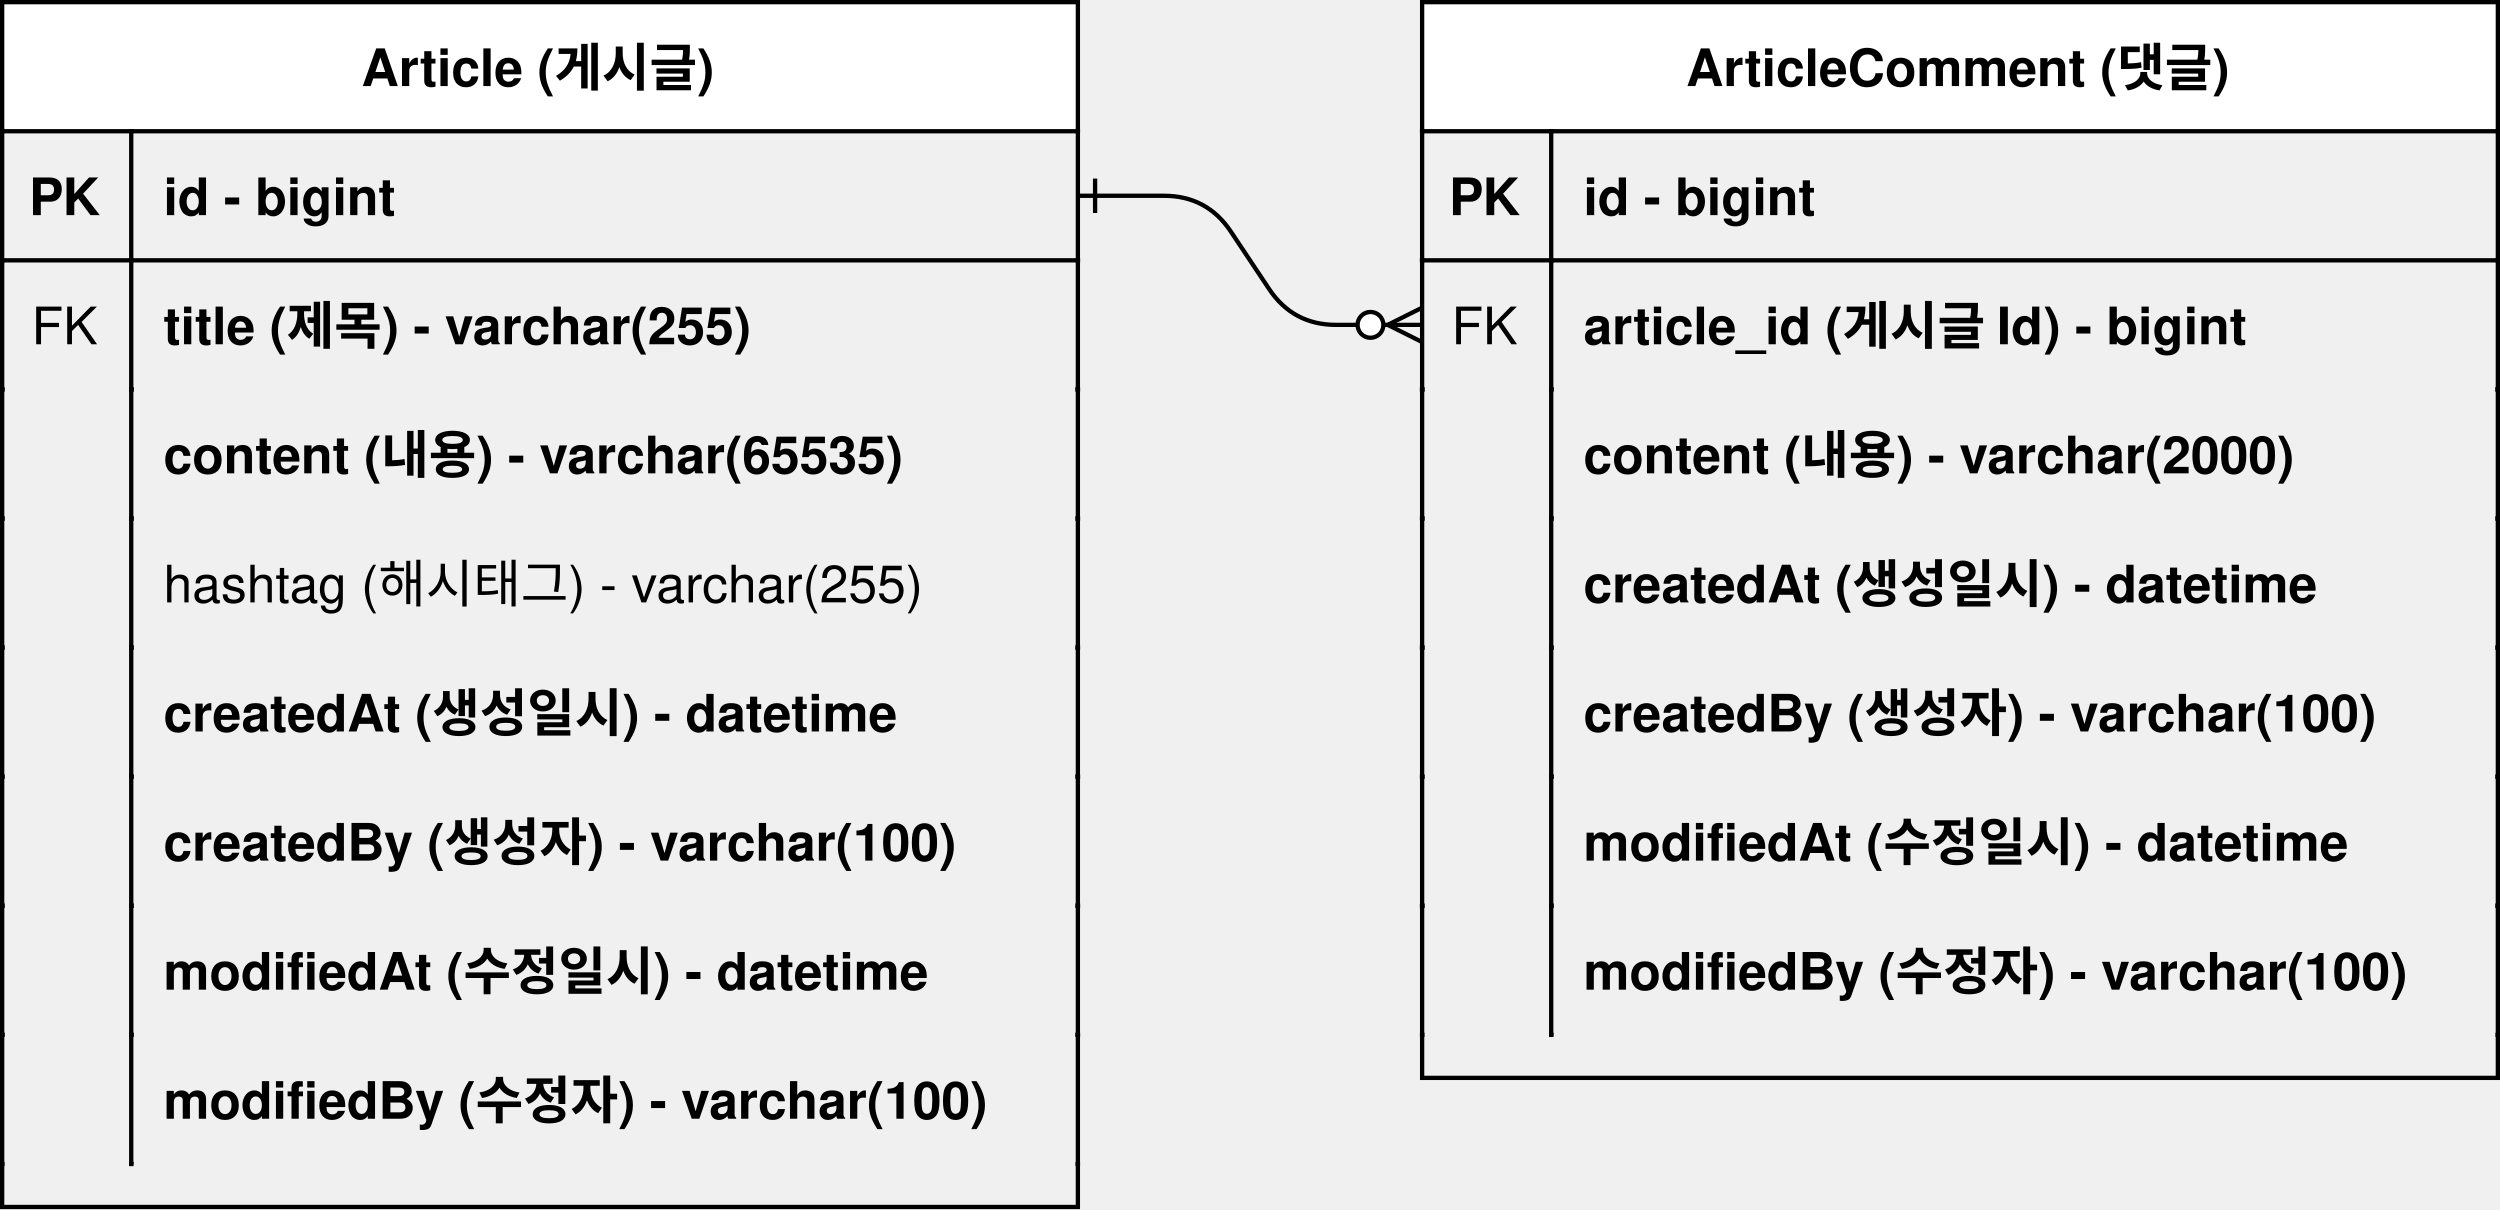
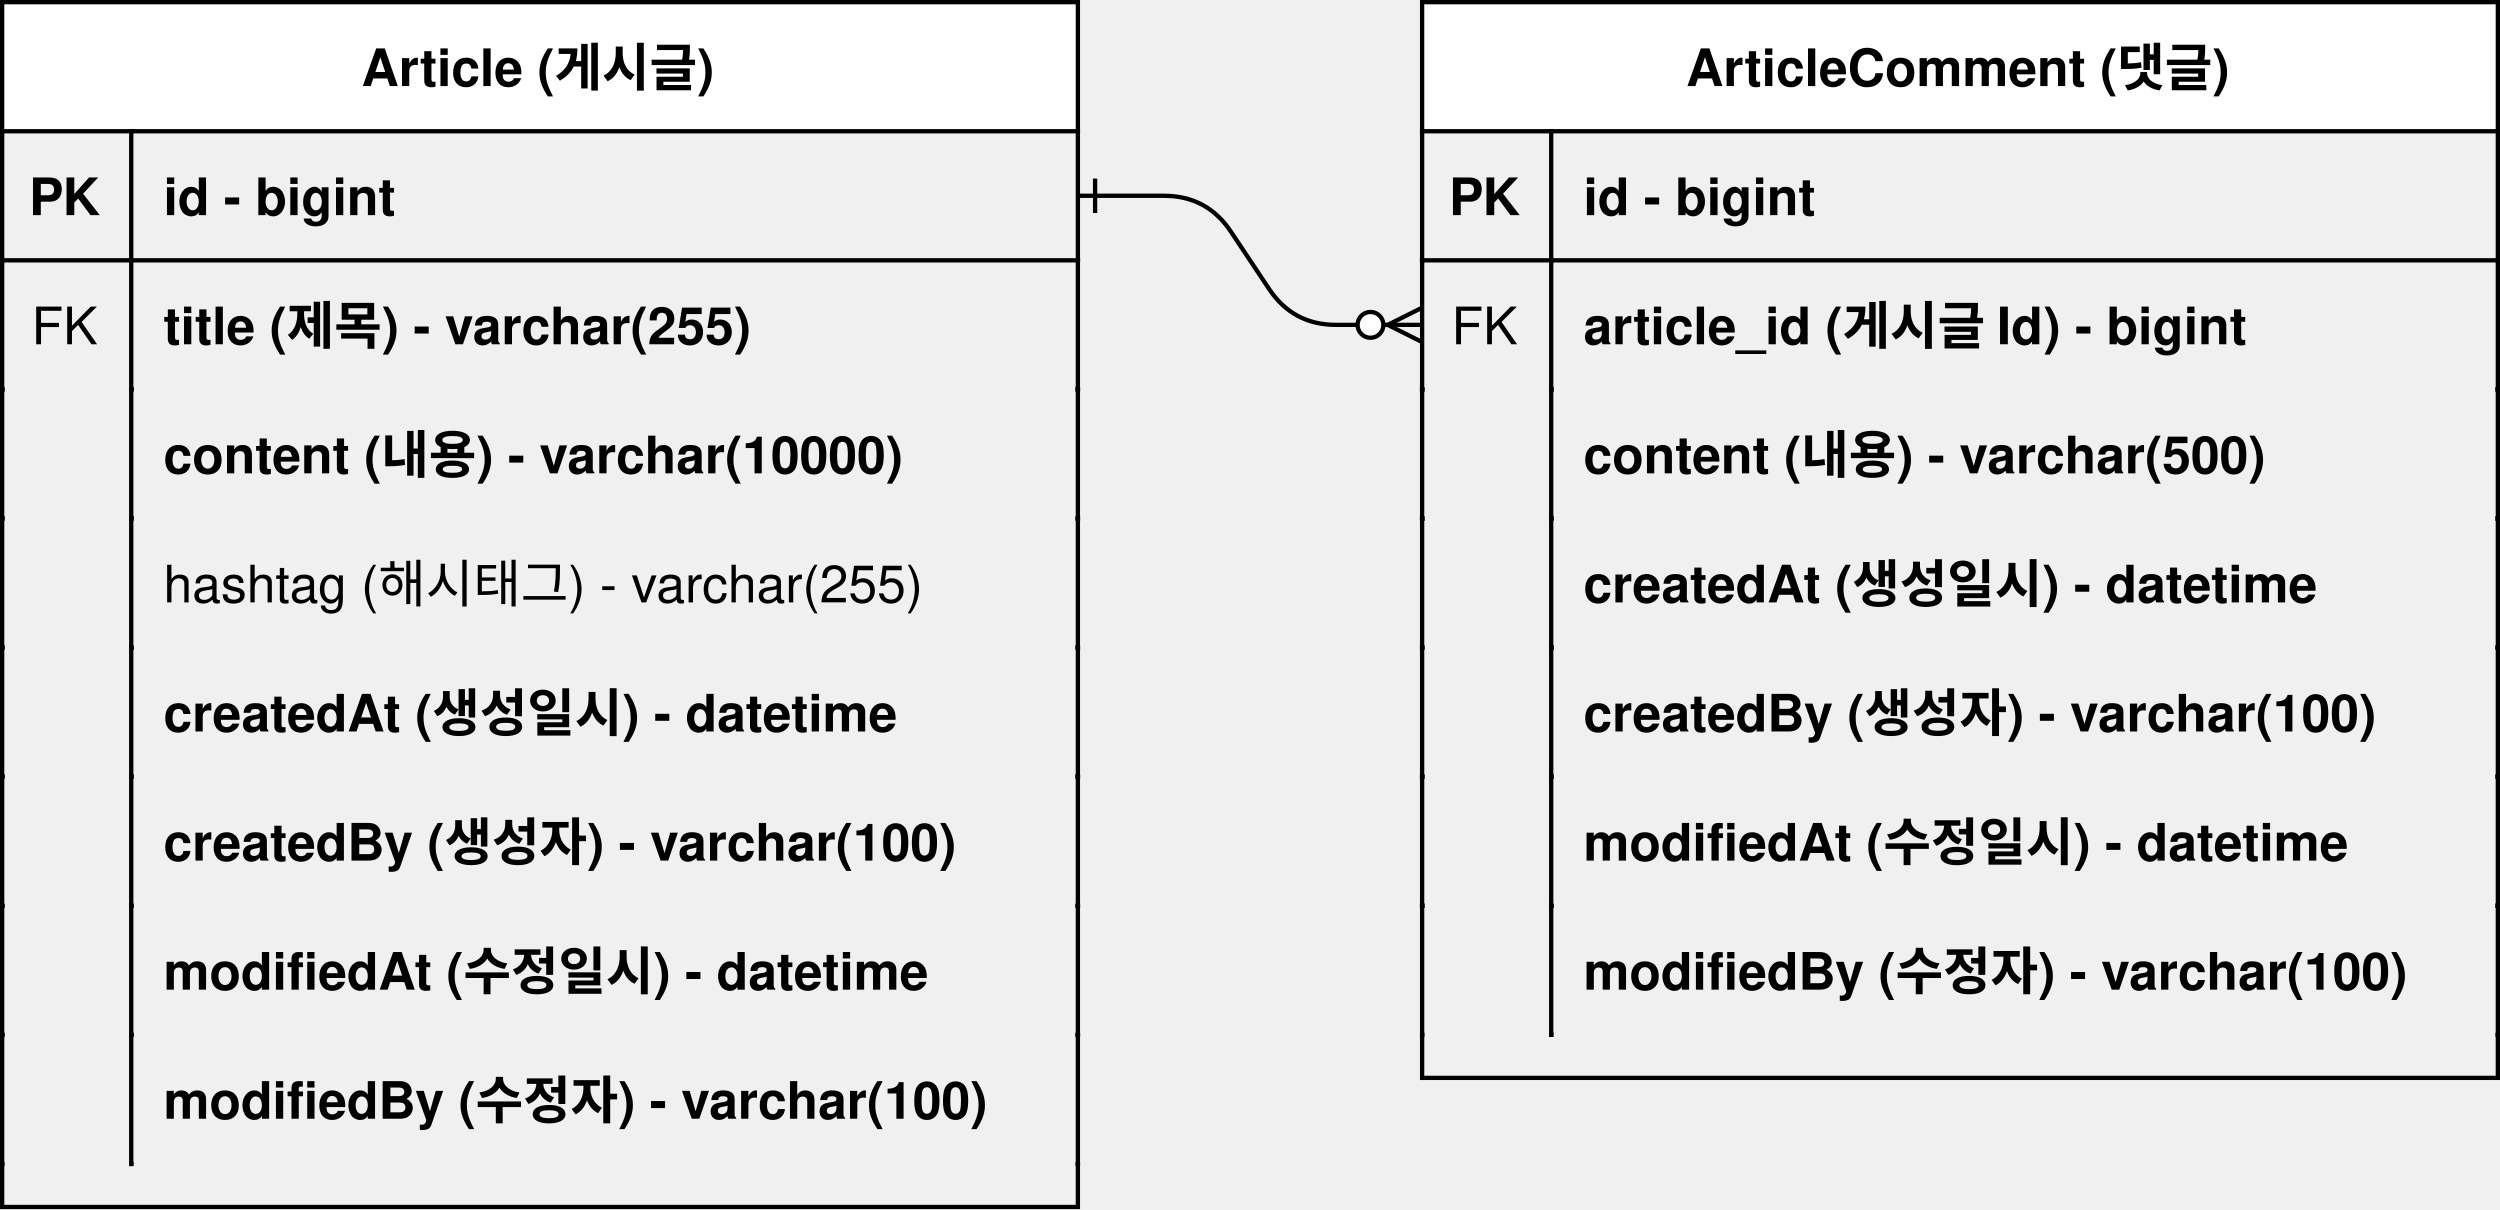
- <svg xmlns="http://www.w3.org/2000/svg" version="1.1" width="581px" height="281px" viewBox="-0.5 -0.5 581 281" content="&lt;mxfile host=&quot;app.diagrams.net&quot; modified=&quot;2022-08-11T08:43:59.104Z&quot; agent=&quot;5.0 (Macintosh; Intel Mac OS X 10_15_7) AppleWebKit/537.36 (KHTML, like Gecko) Chrome/103.0.0.0 Safari/537.36&quot; etag=&quot;W7aGrz1qxVKA0kmkRLFw&quot; version=&quot;20.2.3&quot; type=&quot;github&quot;&gt;&lt;diagram id=&quot;R2lEEEUBdFMjLlhIrx00&quot; name=&quot;Page-1&quot;&gt;7V1db6M4FP01ljoPrQiEFB4DSWZ2t93tdqpdzdPKBYdYAzgybpvMr18bm3xBUtKQCQNIaQUXx+B7j8/Bl0sLDDdafKZwPrsnPgqBrvkLYIyArtv9Af8tDEtpGPT60hBQ7EtTb234in8gZdSU9QX7KNlqyAgJGZ5vGz0Sx8hjWzZIKXnbbjYl4fZZ5zBAOcNXD4Z567/YZzNptUxtbf+CcDDLztzT1JEIZo2VIZlBn7xtmdCCTUjM1CU+IBrBGMWMH7mH9DuiwBzPGBMjHQJ9wj9T0fomICQIEZzj5MYjETd7CW8ymcIIh8LNGx05qiN+OmMMDJcSwuRWtHBRKEKVhUFe02TP0ZUfqOi3xBfc69fl3XeNxV/ejH/Y/X3wcPt8rXp5heGL8q/yDVtmDkc+97/a5afCbPmIQsgwicfrIw6K/aGILm80fvyBKHki9zDmg3cSBilbHyOxaj7B/PKMUS9rovY1vp8fmrrOhLxQDx0Yj67AzDsMEDvQUM0CMbiNMyjPfUYkQowueYO3NcZWSJpt4isz0tQpr9sohQpJwarD1TkeCE6Bpeal0Vf9qGl5m0Ey60IOXX1rM8w7HfV3OhrsdiRdk+uIb2wMfG1KUXQEovQcooaUYS9ELokiOZeuwNgBlgtsA4yHwLGApX3KwY7PzrnYZPA5BViKEUVHhgAJJxgGccznkgSRR8IQzhOcNpeWGQ79O7gkLyzrKNtzpniB/EfJRqIth+cd7yxRCBTzOgO9OAxDHMR82+MjEGd0KEr4tdzBhKkWezH7iihDi4Mgy0Jnboeul4VuA4S6WQDClbEIb1sBPjaaxvv8kAWKD51hGD5y0odxkMZsOyTCrz4l86dsbgrDXOAQ0fErkrSbOp8zgUtCIiIbS75Im6WDMx3+4cN1tRsTmPwCXL7fW+/zj2hOmUvihFGI03AgHqg3JILlMDJX5wnRNLsMqpwptp8JY5zF94X1IOrfj7WKrVEytMa5ItvPRfbhj2NiS/hYp2FK6jPs+yiWU1JoPlzHuyCUhf5f+Xw3GLsTsWQ8jNLx2AiAcaT/VWdrrxzdGww59mPIkENeYj85Bx+buTjz5rp2zX+ecZCJQL2CnrGtbOskc+jhOLiT3xzsoMI8ByoWYO8s1StFSanufgJMBm0m+uJ7zmqIfnBpor/NRXZSR6Iv6f9Baf83nditXFyhvNH+LyX4q/TeWhf32WMXWA6w3dXdNj/8m/+pUSpQsBw+ET+tkwC7k4DzSIB9aQnIcncfDG29FMAu7f6mK0Avn70TSZHNJIsOnL7gf3sIhnbG+K+QejNIr3RNO5B4aRjxl4dNk4k/wagfffvL+/P3ybd+BJdPfz+7172O+YuxUVYM9jJ/6QxeFdRfGFv9F6L+d/x/ALuN5v7iuBZwP0X8lP5QsT+/6TeAPUo3+oBPHiEDI+Cs1wOZHvj8awxHqIbA+IgUVAmj1mlBRg+dFlSuBebFteC0pzm11wJ9TwAarwX5ZzlKC5zlAS0YA1vbXRL0mrMiqBJB7ZOB/GOjTgaqkQHr4jJw2rOe+suA2VIZyD/piYiPp3hrTWAB2xIbQw3YZrcm+ACO2icG+UdNnRhUIgarqtrLicFpub/6i4HVTjHITlkgBhuLgrwYdIuC0hBqsg4Uc1k+f6Bqe8HheoOuuhdsPAs4urrXqoD8D1bLt1PYjynvLV85WJf63oIVfJMKfFfQ7coACtbz7S3xPQIX7dPvfIKgRXR/TIXX0XR/8SrfgjX6r1zmu4JqR+8FK3SGWXbPLddurij2GhbWeJlmU9ZuVYKmydxfXODQUf+HU3jGQer/mdW9xfmJk0Jb+wxe82m/OIGXi+pRtb0D0zQaw/wVwqZ1xN/qFM9Zif/yxb2nFWnUnvn77WT+fDpnBpMZg4Fk/pF4VCOZX2XZR2l1l0y33wLHasoaoHLktI78u4TP2cj/4tW8pxVl1J78b9tJ/vlkT/daR+Ugap0OnPgCcCcEda7nLXgNuIZT/uOTWIK3fVLQyyf2utc6KkVQ+3Sg1X/P76w6cPlS3t5pqb7668CeADReB/Jpvu69jlPUYA+O2qcG3R/9O5sa9C+uBqfl/uqvBoOWqkE+79e92FEthBokBHx3/R8GZPP1f4Uwxv8D&lt;/diagram&gt;&lt;/mxfile&gt;" resource="https://app.diagrams.net/#Hbeomukim%2Fproject-board%2Ffeature%252F%25235-domain%2Fdocument%2Fproject-board-erd.drawio.svg">
+ <svg xmlns="http://www.w3.org/2000/svg" version="1.1" width="581px" height="281px" viewBox="-0.5 -0.5 581 281" content="&lt;mxfile host=&quot;app.diagrams.net&quot; modified=&quot;2022-08-11T18:56:34.533Z&quot; agent=&quot;5.0 (Macintosh; Intel Mac OS X 10_15_7) AppleWebKit/537.36 (KHTML, like Gecko) Chrome/103.0.0.0 Safari/537.36&quot; etag=&quot;xqOI3YbjD_h3UJ0jjHJz&quot; version=&quot;20.2.3&quot; type=&quot;github&quot;&gt;&lt;diagram id=&quot;R2lEEEUBdFMjLlhIrx00&quot; name=&quot;Page-1&quot;&gt;7V3Rcps4FP0azaQPyWAwDn402G53N9nNppnd6dOOAjLWFJBHKIndr18JhLEt4kKxawrMuB24yALde3QOulwcYDjh+iOFq+U98VAAdM1bA2MKdH08HPH/hWGTGkaDYWrwKfZS0yA3fMbfkDRq0vqCPRTvNWSEBAyv9o0uiSLksj0bpJS87TdbkGD/rCvoI8Xw2YWBav0Xe2yZWi1Ty+2fEPaX2ZkHmjwSwqyxNMRL6JG3PRNaszmJmLzEB0RDGKGI8SP3kH5FFJizJWNipBOgz/lnIVrf+IT4AYIrHN+4JORmN+ZN5gsY4kC4eacjW3bET2fMgOFQQli6Fa4dFIhQZWFIr2n+ztGtH6jot8QXnOvXzd1XjUWf3ox/2P29/3D7fC17eYXBi/Sv9A3bZA5HHve/3OWnwmzziALIMIlm+REbRd5ERJc3mj1+Q5Q8kXsY8cHbMYOU5cdIJJvPMb88YzrImsh9je+rQ5PXGZMX6qIj49ElmHmHPmJHGspZIAa3cwbpuY+IhIjRDW/wlmNsi6TlLr4yI02c8rqPUiiR5G873J7jgeAEWHJeGkPZj5yWtxkksy7Soctv7Yb5oKPhQUejw45S1ygd8Y2dgeemBEUVEKUriJpQht0AOSQM07l0BWY2sBwwNsBsAmwLWNoHBXZ8dq7EJoPPCcASjEg6MgRIOMEwiCM+l1IQuSQI4CrGSfPUssSBdwc35IVlHWV79gKvkfeYspFoy+F5xzuLJQLFvM5ALw7DAPsR33b5CMQZbYpifi13MGayxbuYfUWUofVRkGWhM/dDN8hCtwNC3SwA4dZYhLe9AFeNpvF9fsgCxYfOMAweOenDyE9ith8S4VePktVTNjeFYSVwiOjsFaW0mzifM4FDAiIiG6V8kTRLBmfa/MOH62g3JjD5BTh8f5Dv849oTplDophRiJNwIB6oNySCZTOykucJ0CK7DCqdKbafCWOcxd8L61HUfz/WMrZGydAa54rsUInswx9VYkv4WBdBQupL7HkoSqek0HyYx7sglIX+3/r8MBiHE7FkPIzS8dgJgFHR/7Kz3CuVe4MBx34EGbLJS+TF5+BjU4kzb65r1/zfM/YzEWhW0DO2Tdva8Qq6OPLv0m+ODlBhngMVa/DuLNVPipJS3f0EmIy6TPTF95ynIfrRpYn+VonsvIlEX9L/o9L+bzuxW0pcYXqj/V9C8FfJvbUu7rNnDrBsMHa2d9v88G/eh1apQMFyuCZ+OicB414CziMB40tLQJa7+8HQNksBxqXd33YFGKjZO5EU2U2y6MAeCv4fT8BknDH+K6TuEtIrUzuSd2kZ75dHTZt5P8ZoGH75y/3z9/mXYQg3T38/O9eDnvjPRPylE3inYP7C2Oq/KPMfB2qnqL84rgXUTxE/pTeR5M/v+Q0wniYbQ8Anj1CBKbDz5UAmBx7/GsMhaiAw6kpBXRh1Tgsyeui14ORaYF5cC+o9zGmWFujlA9B6LVAf5UgtsDdHtGAGxtrhimDQzhVBXQR1TwbUp0a9DJxGBqyLy0C9Rz0NkwGzdABaLwPqg56QeHiB99YEFhhbYmOigbHZrwl+AEfdEwP1SVMvBicRg21R7eXEoF7ur2FiYJUOQNvFIDtlgRjsLApUMej8oqA8hNqsA8X0puYPZGkvOF5u0Bf3gp1nAZWLe60TkP/RYvluCnuV6t7yhYNNKe8tWMG3qb53C91OSX2xK9T1fHcrfCvgonv6rSYIOkT3VdZxlen+4kW+BWv0X7nKdwvVnt4LVugMs+yeO127OaLWa1JU4qWbZhvXbnVB02buL6556Kn/TNT/M4t7i1MWtULbrAxe+VV1i2i/OIGnRLVSae9A0zqUtaucjOkO8Xc6xXNW4r98cW+9Io1mMX8n8zmFnlDTOUsYLxn0U+afikc1KfPLLPs0qe5K0+23wLbasgY4OXI6R/59wuds5H/xat56RRnNIv9OZnsKPaEme/rXOk4Oos7pQM33f3shaHI9b8FbwA2c8iUn8RapvRQM1MRe/1rHSRHUPR3o9M/5nVUHLl/KO6iX6muYDnTyB/yKXaGm+fr3OkqrQf+Tf+/7pv/Nv7OpwfDialAv99cwNejkr/4Vu0LN+/UvdpwWQi0SAr6b/4GBtHn+RyGM2f8=&lt;/diagram&gt;&lt;/mxfile&gt;" resource="https://app.diagrams.net/#Hbeomukim%2Fproject-board%2Ffeature%252F%25237-db%2Fdocument%2Fproject-board-erd.drawio.svg">
  <defs>
    <clipPath id="mx-clip-330-30-30-30-0">
      <rect x="330" y="30" width="30" height="30" />
    </clipPath>
    <clipPath id="mx-clip-366-30-214-30-0">
      <rect x="366" y="30" width="214" height="30" />
    </clipPath>
    <clipPath id="mx-clip-330-60-30-30-0">
      <rect x="330" y="60" width="30" height="30" />
    </clipPath>
    <clipPath id="mx-clip-366-60-214-30-0">
      <rect x="366" y="60" width="214" height="30" />
    </clipPath>
    <clipPath id="mx-clip-366-90-214-30-0">
      <rect x="366" y="90" width="214" height="30" />
    </clipPath>
    <clipPath id="mx-clip-366-120-214-30-0">
      <rect x="366" y="120" width="214" height="30" />
    </clipPath>
    <clipPath id="mx-clip-366-150-214-30-0">
      <rect x="366" y="150" width="214" height="30" />
    </clipPath>
    <clipPath id="mx-clip-366-180-214-30-0">
      <rect x="366" y="180" width="214" height="30" />
    </clipPath>
    <clipPath id="mx-clip-366-210-214-30-0">
      <rect x="366" y="210" width="214" height="30" />
    </clipPath>
    <clipPath id="mx-clip-0-30-30-30-0">
      <rect x="0" y="30" width="30" height="30" />
    </clipPath>
    <clipPath id="mx-clip-36-30-214-30-0">
      <rect x="36" y="30" width="214" height="30" />
    </clipPath>
    <clipPath id="mx-clip-0-60-30-30-0">
      <rect x="0" y="60" width="30" height="30" />
    </clipPath>
    <clipPath id="mx-clip-36-60-214-30-0">
      <rect x="36" y="60" width="214" height="30" />
    </clipPath>
    <clipPath id="mx-clip-36-90-214-30-0">
      <rect x="36" y="90" width="214" height="30" />
    </clipPath>
    <clipPath id="mx-clip-36-120-214-30-0">
      <rect x="36" y="120" width="214" height="30" />
    </clipPath>
    <clipPath id="mx-clip-36-150-214-30-0">
      <rect x="36" y="150" width="214" height="30" />
    </clipPath>
    <clipPath id="mx-clip-36-180-214-30-0">
      <rect x="36" y="180" width="214" height="30" />
    </clipPath>
    <clipPath id="mx-clip-36-210-214-30-0">
      <rect x="36" y="210" width="214" height="30" />
    </clipPath>
    <clipPath id="mx-clip-36-240-214-30-0">
      <rect x="36" y="240" width="214" height="30" />
    </clipPath>
  </defs>
  <g>
    <path d="M 250 45 L 270 45 Q 280 45 285.55 53.32 L 294.45 66.68 Q 300 75 310 75 L 330 75" fill="none" stroke="rgb(0, 0, 0)" stroke-miterlimit="10" pointer-events="stroke" />
    <path d="M 254 41 L 254 49" fill="none" stroke="rgb(0, 0, 0)" stroke-miterlimit="10" pointer-events="all" />
    <ellipse cx="318" cy="75" rx="3" ry="3" fill="#ffffff" stroke="rgb(0, 0, 0)" pointer-events="all" />
    <path d="M 330 71 L 322 75 L 330 79" fill="none" stroke="rgb(0, 0, 0)" stroke-miterlimit="10" pointer-events="all" />
    <path d="M 330 30 L 330 0 L 580 0 L 580 30" fill="rgb(255, 255, 255)" stroke="rgb(0, 0, 0)" stroke-miterlimit="10" pointer-events="all" />
    <path d="M 330 30 L 330 250 L 580 250 L 580 30" fill="none" stroke="rgb(0, 0, 0)" stroke-miterlimit="10" pointer-events="none" />
    <path d="M 330 30 L 580 30" fill="none" stroke="rgb(0, 0, 0)" stroke-miterlimit="10" pointer-events="none" />
    <path d="M 360 30 L 360 60 L 360 90 L 360 120 L 360 150 L 360 180 L 360 210 L 360 240" fill="none" stroke="rgb(0, 0, 0)" stroke-miterlimit="10" pointer-events="none" />
    <g fill="rgb(0, 0, 0)" font-family="Helvetica" font-weight="bold" pointer-events="none" text-anchor="middle" font-size="12px">
      <text x="454.5" y="19.5">ArticleComment (댓글)</text>
    </g>
    <path d="M 330 30 M 580 30 M 580 60 L 330 60" fill="none" stroke="rgb(0, 0, 0)" stroke-linecap="square" stroke-miterlimit="10" pointer-events="none" />
    <path d="M 330 30 M 360 30 M 360 60 M 330 60" fill="none" stroke="rgb(0, 0, 0)" stroke-linecap="square" stroke-miterlimit="10" pointer-events="none" />
    <g fill="rgb(0, 0, 0)" font-family="Helvetica" font-weight="bold" pointer-events="none" clip-path="url(#mx-clip-330-30-30-30-0)" text-anchor="middle" font-size="12px">
      <text x="344.5" y="49.5">PK</text>
    </g>
    <path d="M 360 30 M 580 30 M 580 60 M 360 60" fill="none" stroke="rgb(0, 0, 0)" stroke-linecap="square" stroke-miterlimit="10" pointer-events="none" />
    <g fill="rgb(0, 0, 0)" font-family="Helvetica" font-weight="bold" text-decoration="underline" pointer-events="none" clip-path="url(#mx-clip-366-30-214-30-0)" font-size="12px">
      <text x="367.5" y="49.5">id - bigint</text>
    </g>
    <path d="M 330 60 M 580 60 M 580 90 M 330 90" fill="none" stroke="rgb(0, 0, 0)" stroke-linecap="square" stroke-miterlimit="10" pointer-events="none" />
    <path d="M 330 60 M 360 60 M 360 90 M 330 90" fill="none" stroke="rgb(0, 0, 0)" stroke-linecap="square" stroke-miterlimit="10" pointer-events="none" />
    <g fill="rgb(0, 0, 0)" font-family="Helvetica" pointer-events="none" clip-path="url(#mx-clip-330-60-30-30-0)" text-anchor="middle" font-size="12px">
      <text x="344.5" y="79.5">FK</text>
    </g>
    <path d="M 360 60 M 580 60 M 580 90 M 360 90" fill="none" stroke="rgb(0, 0, 0)" stroke-linecap="square" stroke-miterlimit="10" pointer-events="none" />
    <g fill="rgb(0, 0, 0)" font-family="Helvetica" font-weight="bold" pointer-events="none" clip-path="url(#mx-clip-366-60-214-30-0)" font-size="12px">
      <text x="367.5" y="79.5">article_id (게시글 Id) - bigint</text>
    </g>
    <path d="M 330 90 M 580 90 M 580 120 M 330 120" fill="none" stroke="rgb(0, 0, 0)" stroke-linecap="square" stroke-miterlimit="10" pointer-events="none" />
    <path d="M 330 90 M 360 90 M 360 120 M 330 120" fill="none" stroke="rgb(0, 0, 0)" stroke-linecap="square" stroke-miterlimit="10" pointer-events="none" />
    <path d="M 360 90 M 580 90 M 580 120 M 360 120" fill="none" stroke="rgb(0, 0, 0)" stroke-linecap="square" stroke-miterlimit="10" pointer-events="none" />
    <g fill="rgb(0, 0, 0)" font-family="Helvetica" font-weight="bold" pointer-events="none" clip-path="url(#mx-clip-366-90-214-30-0)" font-size="12px">
-       <text x="367.5" y="109.5">content (내용) - varchar(2000)</text>
+       <text x="367.5" y="109.5">content (내용) - varchar(500)</text>
    </g>
    <path d="M 330 120 M 580 120 M 580 150 M 330 150" fill="none" stroke="rgb(0, 0, 0)" stroke-linecap="square" stroke-miterlimit="10" pointer-events="none" />
    <path d="M 330 120 M 360 120 M 360 150 M 330 150" fill="none" stroke="rgb(0, 0, 0)" stroke-linecap="square" stroke-miterlimit="10" pointer-events="none" />
    <path d="M 360 120 M 580 120 M 580 150 M 360 150" fill="none" stroke="rgb(0, 0, 0)" stroke-linecap="square" stroke-miterlimit="10" pointer-events="none" />
    <g fill="rgb(0, 0, 0)" font-family="Helvetica" font-weight="bold" pointer-events="none" clip-path="url(#mx-clip-366-120-214-30-0)" font-size="12px">
      <text x="367.5" y="139.5">createdAt (생성일시) - datetime</text>
    </g>
    <path d="M 330 150 M 580 150 M 580 180 M 330 180" fill="none" stroke="rgb(0, 0, 0)" stroke-linecap="square" stroke-miterlimit="10" pointer-events="none" />
    <path d="M 330 150 M 360 150 M 360 180 M 330 180" fill="none" stroke="rgb(0, 0, 0)" stroke-linecap="square" stroke-miterlimit="10" pointer-events="none" />
    <path d="M 360 150 M 580 150 M 580 180 M 360 180" fill="none" stroke="rgb(0, 0, 0)" stroke-linecap="square" stroke-miterlimit="10" pointer-events="none" />
    <g fill="rgb(0, 0, 0)" font-family="Helvetica" font-weight="bold" pointer-events="none" clip-path="url(#mx-clip-366-150-214-30-0)" font-size="12px">
      <text x="367.5" y="169.5">createdBy (생성자) - varchar(100)</text>
    </g>
    <path d="M 330 180 M 580 180 M 580 210 M 330 210" fill="none" stroke="rgb(0, 0, 0)" stroke-linecap="square" stroke-miterlimit="10" pointer-events="none" />
    <path d="M 330 180 M 360 180 M 360 210 M 330 210" fill="none" stroke="rgb(0, 0, 0)" stroke-linecap="square" stroke-miterlimit="10" pointer-events="none" />
    <path d="M 360 180 M 580 180 M 580 210 M 360 210" fill="none" stroke="rgb(0, 0, 0)" stroke-linecap="square" stroke-miterlimit="10" pointer-events="none" />
    <g fill="rgb(0, 0, 0)" font-family="Helvetica" font-weight="bold" pointer-events="none" clip-path="url(#mx-clip-366-180-214-30-0)" font-size="12px">
      <text x="367.5" y="199.5">modifiedAt (수정일시) - datetime</text>
    </g>
    <path d="M 330 210 M 580 210 M 580 240 M 330 240" fill="none" stroke="rgb(0, 0, 0)" stroke-linecap="square" stroke-miterlimit="10" pointer-events="none" />
    <path d="M 330 210 M 360 210 M 360 240 M 330 240" fill="none" stroke="rgb(0, 0, 0)" stroke-linecap="square" stroke-miterlimit="10" pointer-events="none" />
    <path d="M 360 210 M 580 210 M 580 240 M 360 240" fill="none" stroke="rgb(0, 0, 0)" stroke-linecap="square" stroke-miterlimit="10" pointer-events="none" />
    <g fill="rgb(0, 0, 0)" font-family="Helvetica" font-weight="bold" pointer-events="none" clip-path="url(#mx-clip-366-210-214-30-0)" font-size="12px">
      <text x="367.5" y="229.5">modifiedBy (수정자) - varchar(100)</text>
    </g>
    <path d="M 0 30 L 0 0 L 250 0 L 250 30" fill="rgb(255, 255, 255)" stroke="rgb(0, 0, 0)" stroke-miterlimit="10" pointer-events="none" />
    <path d="M 0 30 L 0 280 L 250 280 L 250 30" fill="none" stroke="rgb(0, 0, 0)" stroke-miterlimit="10" pointer-events="none" />
    <path d="M 0 30 L 250 30" fill="none" stroke="rgb(0, 0, 0)" stroke-miterlimit="10" pointer-events="none" />
    <path d="M 30 30 L 30 60 L 30 90 L 30 120 L 30 150 L 30 180 L 30 210 L 30 240 L 30 270" fill="none" stroke="rgb(0, 0, 0)" stroke-miterlimit="10" pointer-events="none" />
    <g fill="rgb(0, 0, 0)" font-family="Helvetica" font-weight="bold" pointer-events="none" text-anchor="middle" font-size="12px">
      <text x="124.5" y="19.5">Article (게시글)</text>
    </g>
    <path d="M 0 30 M 250 30 M 250 60 L 0 60" fill="none" stroke="rgb(0, 0, 0)" stroke-linecap="square" stroke-miterlimit="10" pointer-events="none" />
    <path d="M 0 30 M 30 30 M 30 60 M 0 60" fill="none" stroke="rgb(0, 0, 0)" stroke-linecap="square" stroke-miterlimit="10" pointer-events="none" />
    <g fill="rgb(0, 0, 0)" font-family="Helvetica" font-weight="bold" pointer-events="none" clip-path="url(#mx-clip-0-30-30-30-0)" text-anchor="middle" font-size="12px">
      <text x="14.5" y="49.5">PK</text>
    </g>
    <path d="M 30 30 M 250 30 M 250 60 M 30 60" fill="none" stroke="rgb(0, 0, 0)" stroke-linecap="square" stroke-miterlimit="10" pointer-events="none" />
    <g fill="rgb(0, 0, 0)" font-family="Helvetica" font-weight="bold" text-decoration="underline" pointer-events="none" clip-path="url(#mx-clip-36-30-214-30-0)" font-size="12px">
      <text x="37.5" y="49.5">id - bigint</text>
    </g>
    <path d="M 0 60 M 250 60 M 250 90 M 0 90" fill="none" stroke="rgb(0, 0, 0)" stroke-linecap="square" stroke-miterlimit="10" pointer-events="none" />
    <path d="M 0 60 M 30 60 M 30 90 M 0 90" fill="none" stroke="rgb(0, 0, 0)" stroke-linecap="square" stroke-miterlimit="10" pointer-events="none" />
    <g fill="rgb(0, 0, 0)" font-family="Helvetica" pointer-events="none" clip-path="url(#mx-clip-0-60-30-30-0)" text-anchor="middle" font-size="12px">
      <text x="14.5" y="79.5">FK</text>
    </g>
    <path d="M 30 60 M 250 60 M 250 90 M 30 90" fill="none" stroke="rgb(0, 0, 0)" stroke-linecap="square" stroke-miterlimit="10" pointer-events="none" />
    <g fill="rgb(0, 0, 0)" font-family="Helvetica" font-weight="bold" pointer-events="none" clip-path="url(#mx-clip-36-60-214-30-0)" font-size="12px">
      <text x="37.5" y="79.5">title (제목) - varchar(255)</text>
    </g>
    <path d="M 0 90 M 250 90 M 250 120 M 0 120" fill="none" stroke="rgb(0, 0, 0)" stroke-linecap="square" stroke-miterlimit="10" pointer-events="none" />
    <path d="M 0 90 M 30 90 M 30 120 M 0 120" fill="none" stroke="rgb(0, 0, 0)" stroke-linecap="square" stroke-miterlimit="10" pointer-events="none" />
    <path d="M 30 90 M 250 90 M 250 120 M 30 120" fill="none" stroke="rgb(0, 0, 0)" stroke-linecap="square" stroke-miterlimit="10" pointer-events="none" />
    <g fill="rgb(0, 0, 0)" font-family="Helvetica" font-weight="bold" pointer-events="none" clip-path="url(#mx-clip-36-90-214-30-0)" font-size="12px">
-       <text x="37.5" y="109.5">content (내용) - varchar(65535)</text>
+       <text x="37.5" y="109.5">content (내용) - varchar(10000)</text>
    </g>
    <path d="M 0 120 M 250 120 M 250 150 M 0 150" fill="none" stroke="rgb(0, 0, 0)" stroke-linecap="square" stroke-miterlimit="10" pointer-events="none" />
    <path d="M 0 120 M 30 120 M 30 150 M 0 150" fill="none" stroke="rgb(0, 0, 0)" stroke-linecap="square" stroke-miterlimit="10" pointer-events="none" />
    <path d="M 30 120 M 250 120 M 250 150 M 30 150" fill="none" stroke="rgb(0, 0, 0)" stroke-linecap="square" stroke-miterlimit="10" pointer-events="none" />
    <g fill="rgb(0, 0, 0)" font-family="Helvetica" pointer-events="none" clip-path="url(#mx-clip-36-120-214-30-0)" font-size="12px">
      <text x="37.5" y="139.5">hashtag (해시태그) - varchar(255)</text>
    </g>
    <path d="M 0 150 M 250 150 M 250 180 M 0 180" fill="none" stroke="rgb(0, 0, 0)" stroke-linecap="square" stroke-miterlimit="10" pointer-events="none" />
    <path d="M 0 150 M 30 150 M 30 180 M 0 180" fill="none" stroke="rgb(0, 0, 0)" stroke-linecap="square" stroke-miterlimit="10" pointer-events="none" />
    <path d="M 30 150 M 250 150 M 250 180 M 30 180" fill="none" stroke="rgb(0, 0, 0)" stroke-linecap="square" stroke-miterlimit="10" pointer-events="none" />
    <g fill="rgb(0, 0, 0)" font-family="Helvetica" font-weight="bold" pointer-events="none" clip-path="url(#mx-clip-36-150-214-30-0)" font-size="12px">
      <text x="37.5" y="169.5">createdAt (생성일시) - datetime</text>
    </g>
    <path d="M 0 180 M 250 180 M 250 210 M 0 210" fill="none" stroke="rgb(0, 0, 0)" stroke-linecap="square" stroke-miterlimit="10" pointer-events="none" />
    <path d="M 0 180 M 30 180 M 30 210 M 0 210" fill="none" stroke="rgb(0, 0, 0)" stroke-linecap="square" stroke-miterlimit="10" pointer-events="none" />
    <path d="M 30 180 M 250 180 M 250 210 M 30 210" fill="none" stroke="rgb(0, 0, 0)" stroke-linecap="square" stroke-miterlimit="10" pointer-events="none" />
    <g fill="rgb(0, 0, 0)" font-family="Helvetica" font-weight="bold" pointer-events="none" clip-path="url(#mx-clip-36-180-214-30-0)" font-size="12px">
      <text x="37.5" y="199.5">createdBy (생성자) - varchar(100)</text>
    </g>
    <path d="M 0 210 M 250 210 M 250 240 M 0 240" fill="none" stroke="rgb(0, 0, 0)" stroke-linecap="square" stroke-miterlimit="10" pointer-events="none" />
    <path d="M 0 210 M 30 210 M 30 240 M 0 240" fill="none" stroke="rgb(0, 0, 0)" stroke-linecap="square" stroke-miterlimit="10" pointer-events="none" />
    <path d="M 30 210 M 250 210 M 250 240 M 30 240" fill="none" stroke="rgb(0, 0, 0)" stroke-linecap="square" stroke-miterlimit="10" pointer-events="none" />
    <g fill="rgb(0, 0, 0)" font-family="Helvetica" font-weight="bold" pointer-events="none" clip-path="url(#mx-clip-36-210-214-30-0)" font-size="12px">
      <text x="37.5" y="229.5">modifiedAt (수정일시) - datetime</text>
    </g>
    <path d="M 0 240 M 250 240 M 250 270 M 0 270" fill="none" stroke="rgb(0, 0, 0)" stroke-linecap="square" stroke-miterlimit="10" pointer-events="none" />
    <path d="M 0 240 M 30 240 M 30 270 M 0 270" fill="none" stroke="rgb(0, 0, 0)" stroke-linecap="square" stroke-miterlimit="10" pointer-events="none" />
    <path d="M 30 240 M 250 240 M 250 270 M 30 270" fill="none" stroke="rgb(0, 0, 0)" stroke-linecap="square" stroke-miterlimit="10" pointer-events="none" />
    <g fill="rgb(0, 0, 0)" font-family="Helvetica" font-weight="bold" pointer-events="none" clip-path="url(#mx-clip-36-240-214-30-0)" font-size="12px">
      <text x="37.5" y="259.5">modifiedBy (수정자) - varchar(100)</text>
    </g>
  </g>
</svg>
